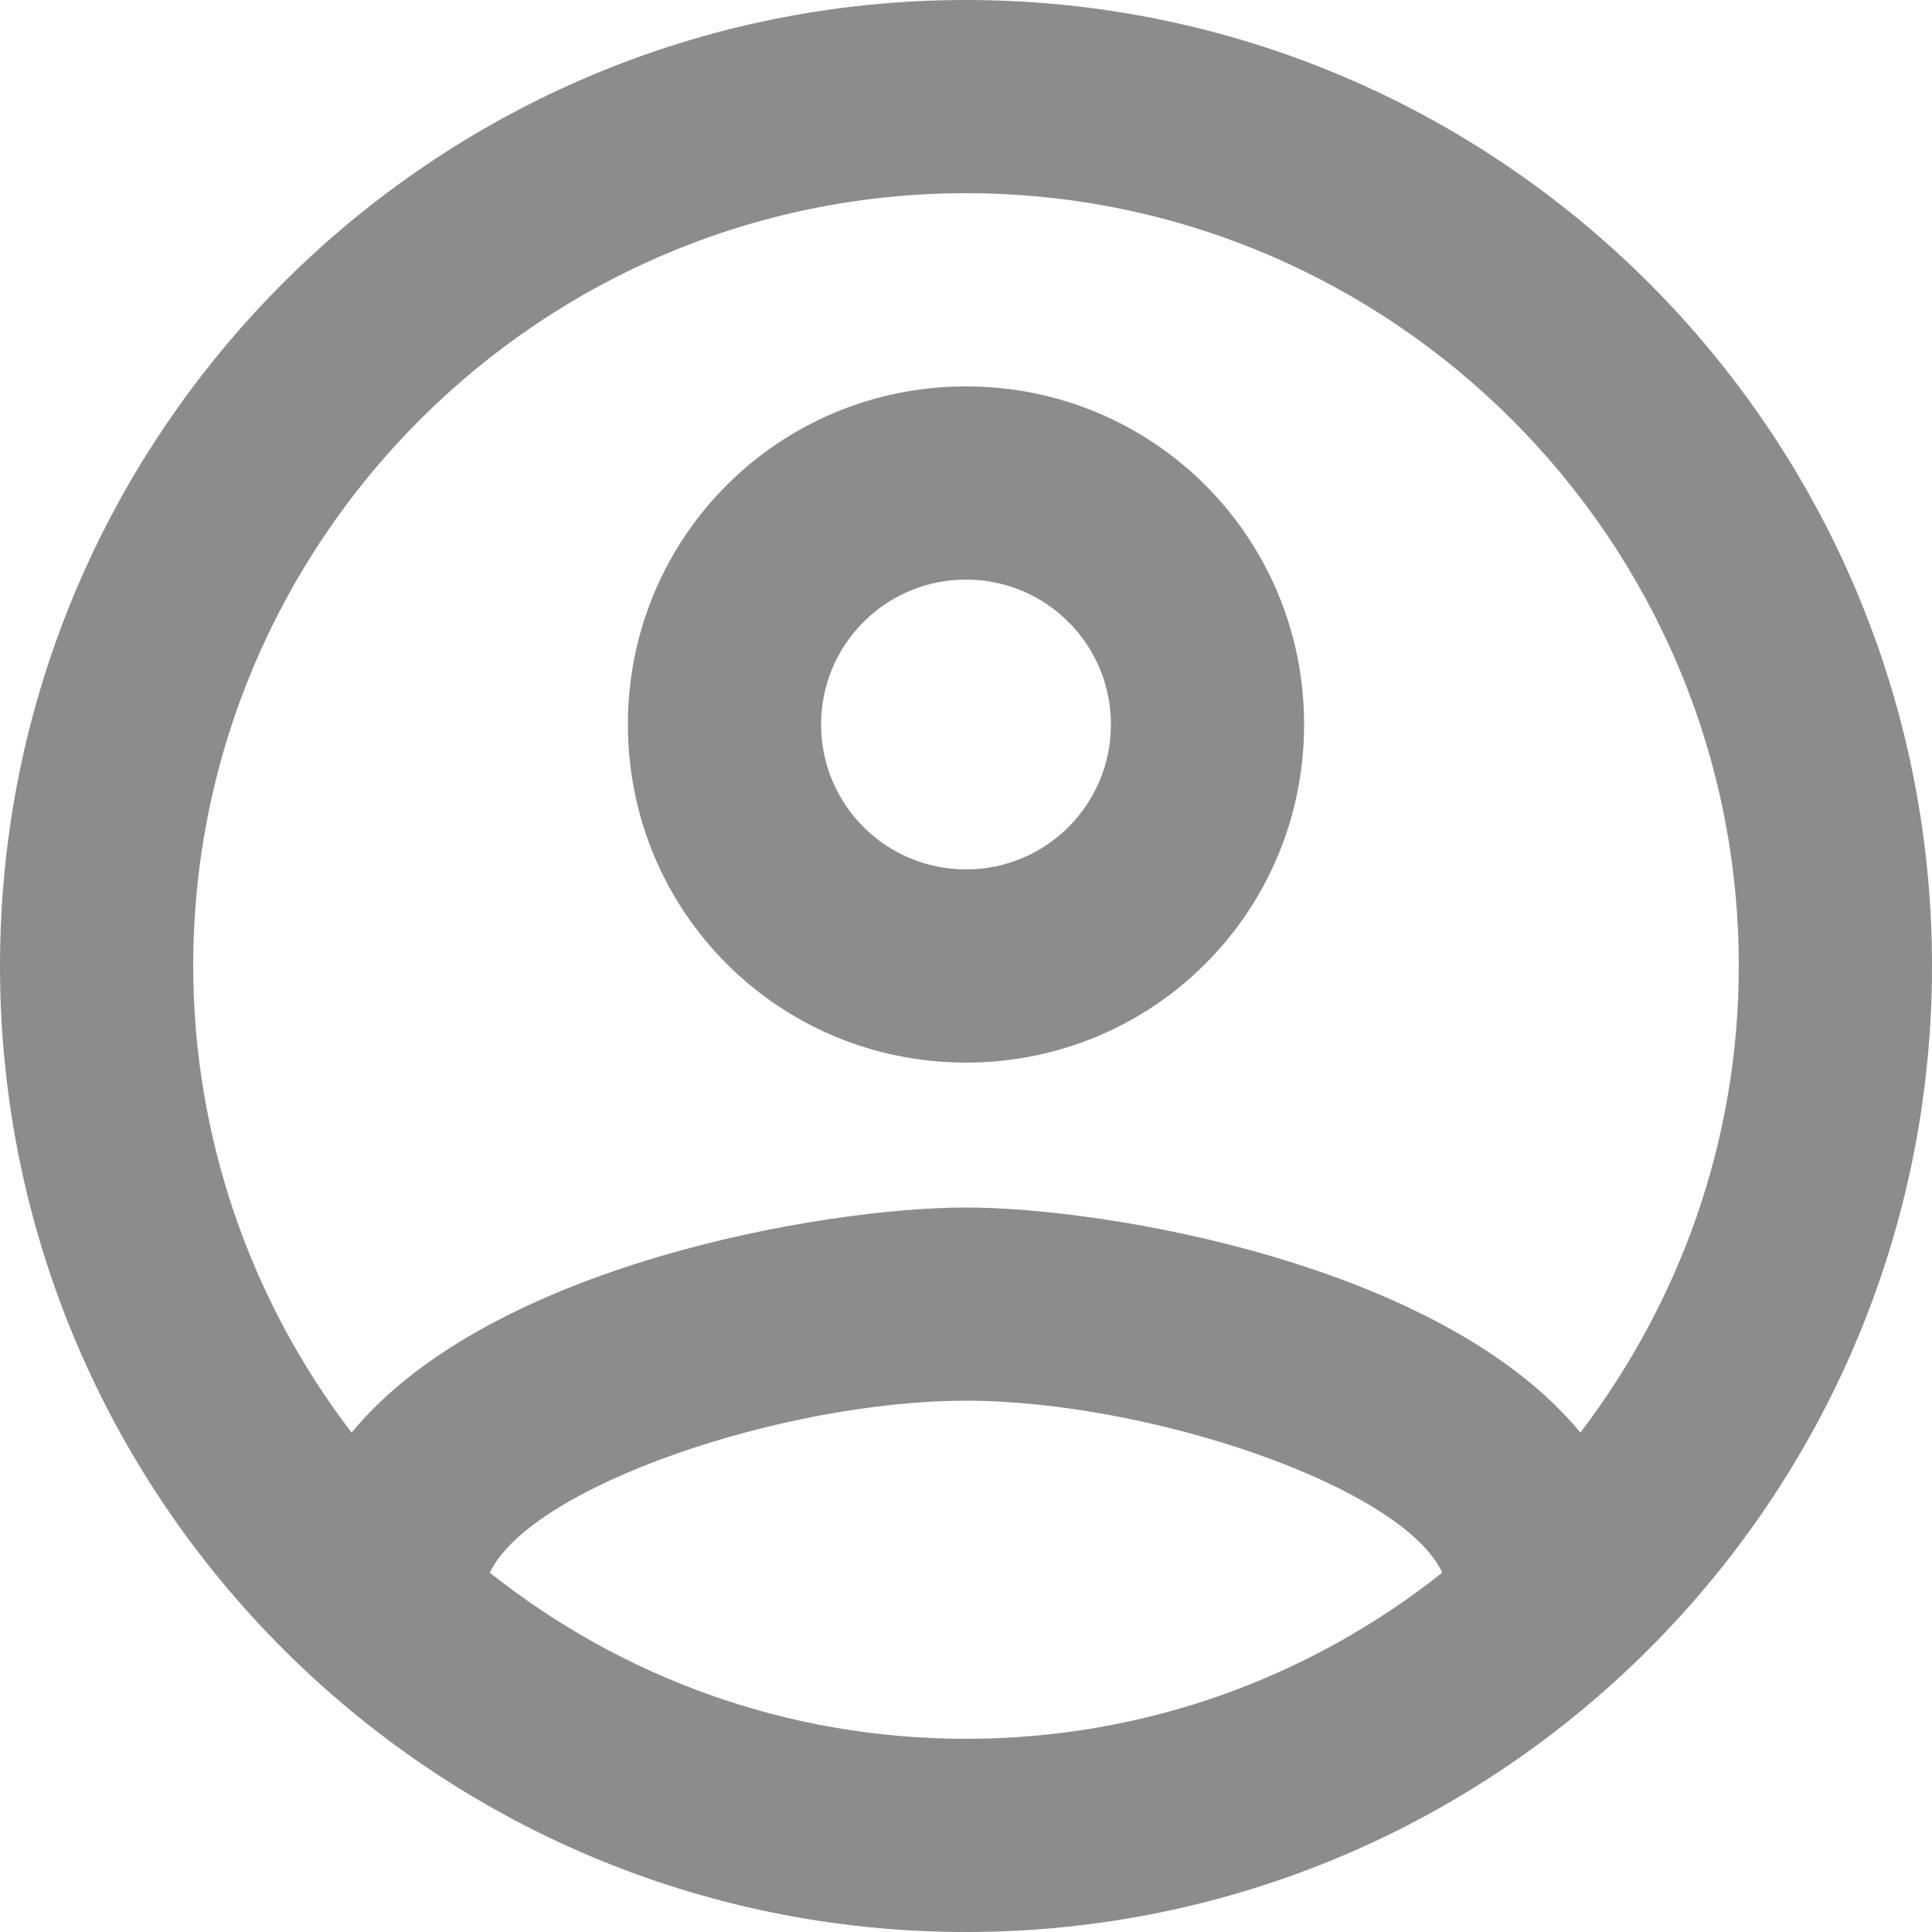
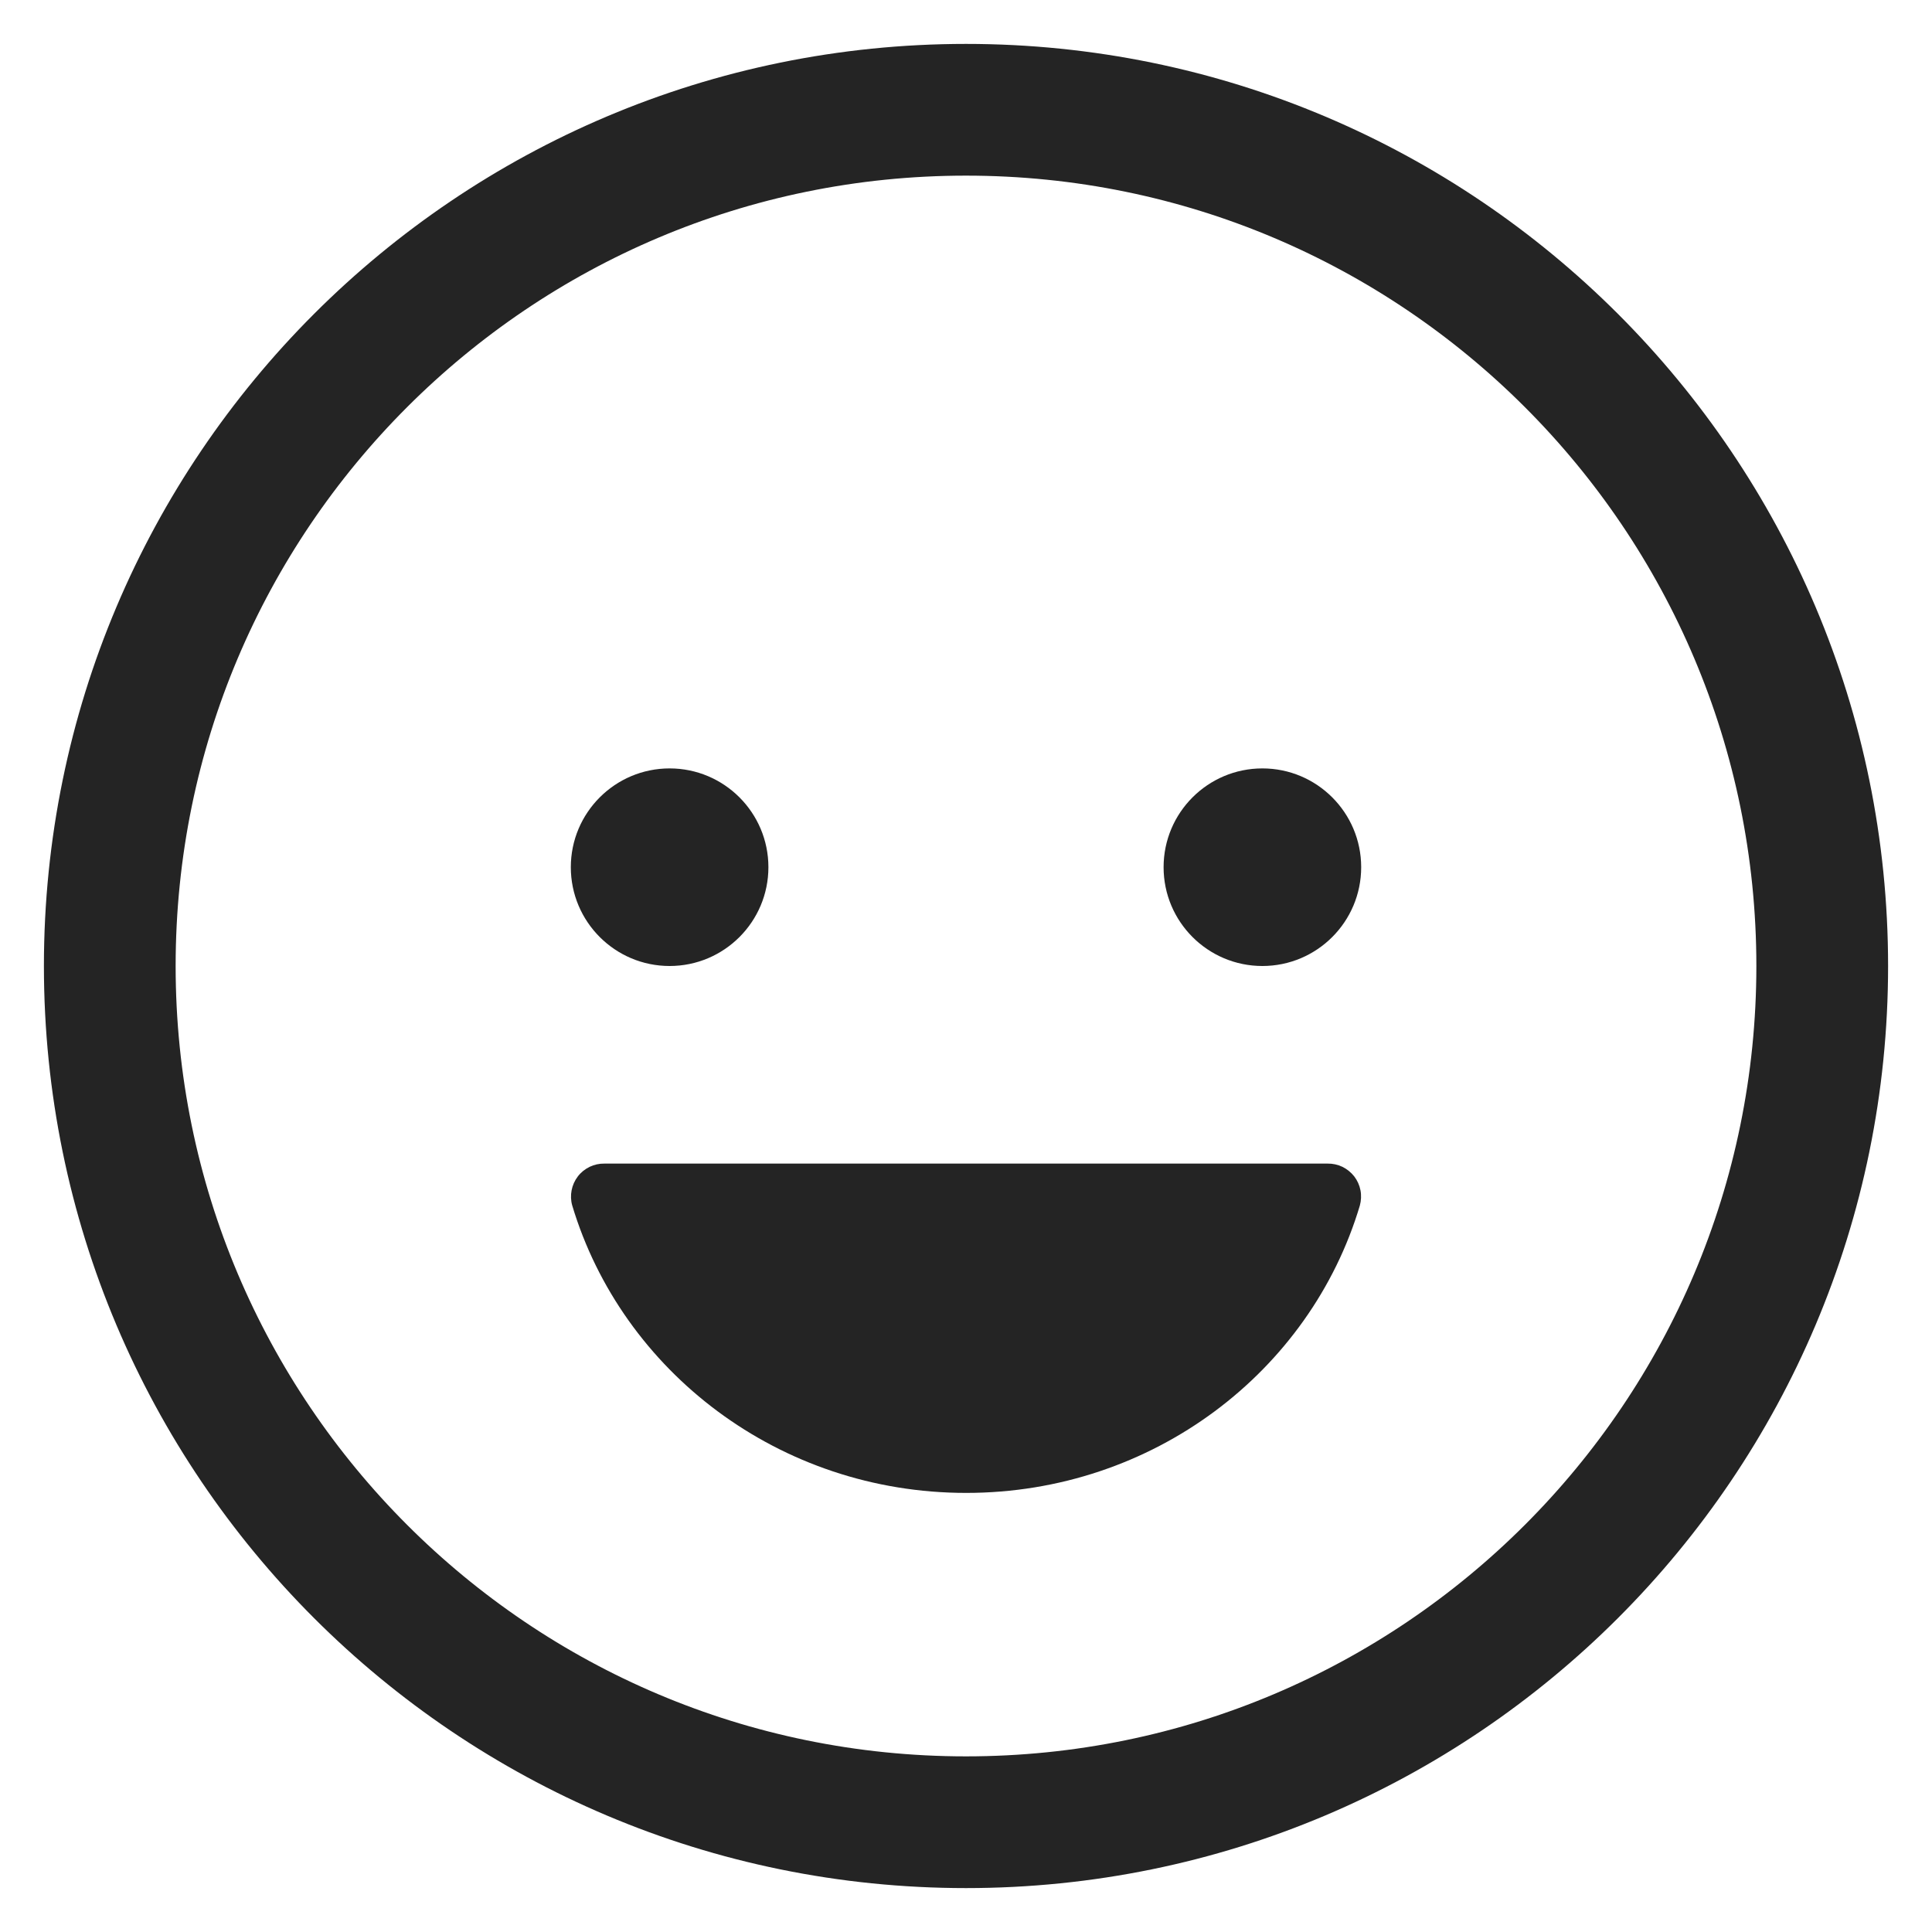
- <svg xmlns="http://www.w3.org/2000/svg" width="25" height="25" viewBox="0 0 25 25" fill="none">
-   <path d="M12.5 0C5.6 0 0 5.6 0 12.5C0 19.4 5.6 25 12.5 25C19.4 25 25 19.4 25 12.5C25 5.6 19.4 0 12.5 0ZM6.338 20.35C6.875 19.225 10.15 18.125 12.5 18.125C14.85 18.125 18.137 19.225 18.663 20.35C16.962 21.7 14.825 22.5 12.5 22.5C10.175 22.5 8.037 21.7 6.338 20.35ZM20.45 18.538C18.663 16.363 14.325 15.625 12.5 15.625C10.675 15.625 6.338 16.363 4.55 18.538C3.222 16.805 2.502 14.683 2.5 12.5C2.5 6.987 6.987 2.5 12.5 2.5C18.012 2.5 22.5 6.987 22.5 12.5C22.5 14.775 21.725 16.863 20.45 18.538ZM12.5 5C10.075 5 8.125 6.95 8.125 9.375C8.125 11.8 10.075 13.75 12.5 13.75C14.925 13.75 16.875 11.8 16.875 9.375C16.875 6.95 14.925 5 12.5 5ZM12.5 11.25C11.463 11.25 10.625 10.412 10.625 9.375C10.625 8.338 11.463 7.5 12.5 7.5C13.537 7.5 14.375 8.338 14.375 9.375C14.375 10.412 13.537 11.25 12.5 11.25Z" fill="#8C8C8C" />
+ <svg xmlns="http://www.w3.org/2000/svg" width="22" height="22" viewBox="0 0 22 22" fill="none">
+   <path d="M7.625 11C8.246 11 8.75 10.496 8.75 9.875C8.75 9.254 8.246 8.75 7.625 8.75C7.004 8.75 6.5 9.254 6.5 9.875C6.5 10.496 7.004 11 7.625 11Z" fill="#242424" />
+   <path d="M11.002 17C8.873 17 7.083 15.616 6.516 13.727C6.5 13.671 6.498 13.611 6.509 13.554C6.52 13.497 6.544 13.443 6.58 13.396C6.615 13.35 6.661 13.313 6.714 13.287C6.766 13.262 6.824 13.249 6.883 13.25H15.118C15.176 13.249 15.234 13.262 15.287 13.287C15.339 13.313 15.385 13.35 15.421 13.396C15.457 13.443 15.481 13.497 15.492 13.554C15.503 13.611 15.5 13.671 15.485 13.727C14.922 15.616 13.131 17 11.002 17Z" fill="#242424" />
+   <path d="M14.375 11C14.996 11 15.5 10.496 15.5 9.875C15.5 9.254 14.996 8.75 14.375 8.75C13.754 8.75 13.25 9.254 13.25 9.875C13.25 10.496 13.754 11 14.375 11Z" fill="#242424" />
+   <path d="M11 20.75C16.385 20.75 20.75 16.385 20.75 11C20.75 5.615 16.385 1.25 11 1.25C5.615 1.25 1.25 5.615 1.25 11C1.25 16.385 5.615 20.75 11 20.75Z" stroke="#242424" stroke-width="1.5" stroke-miterlimit="10" />
</svg>
